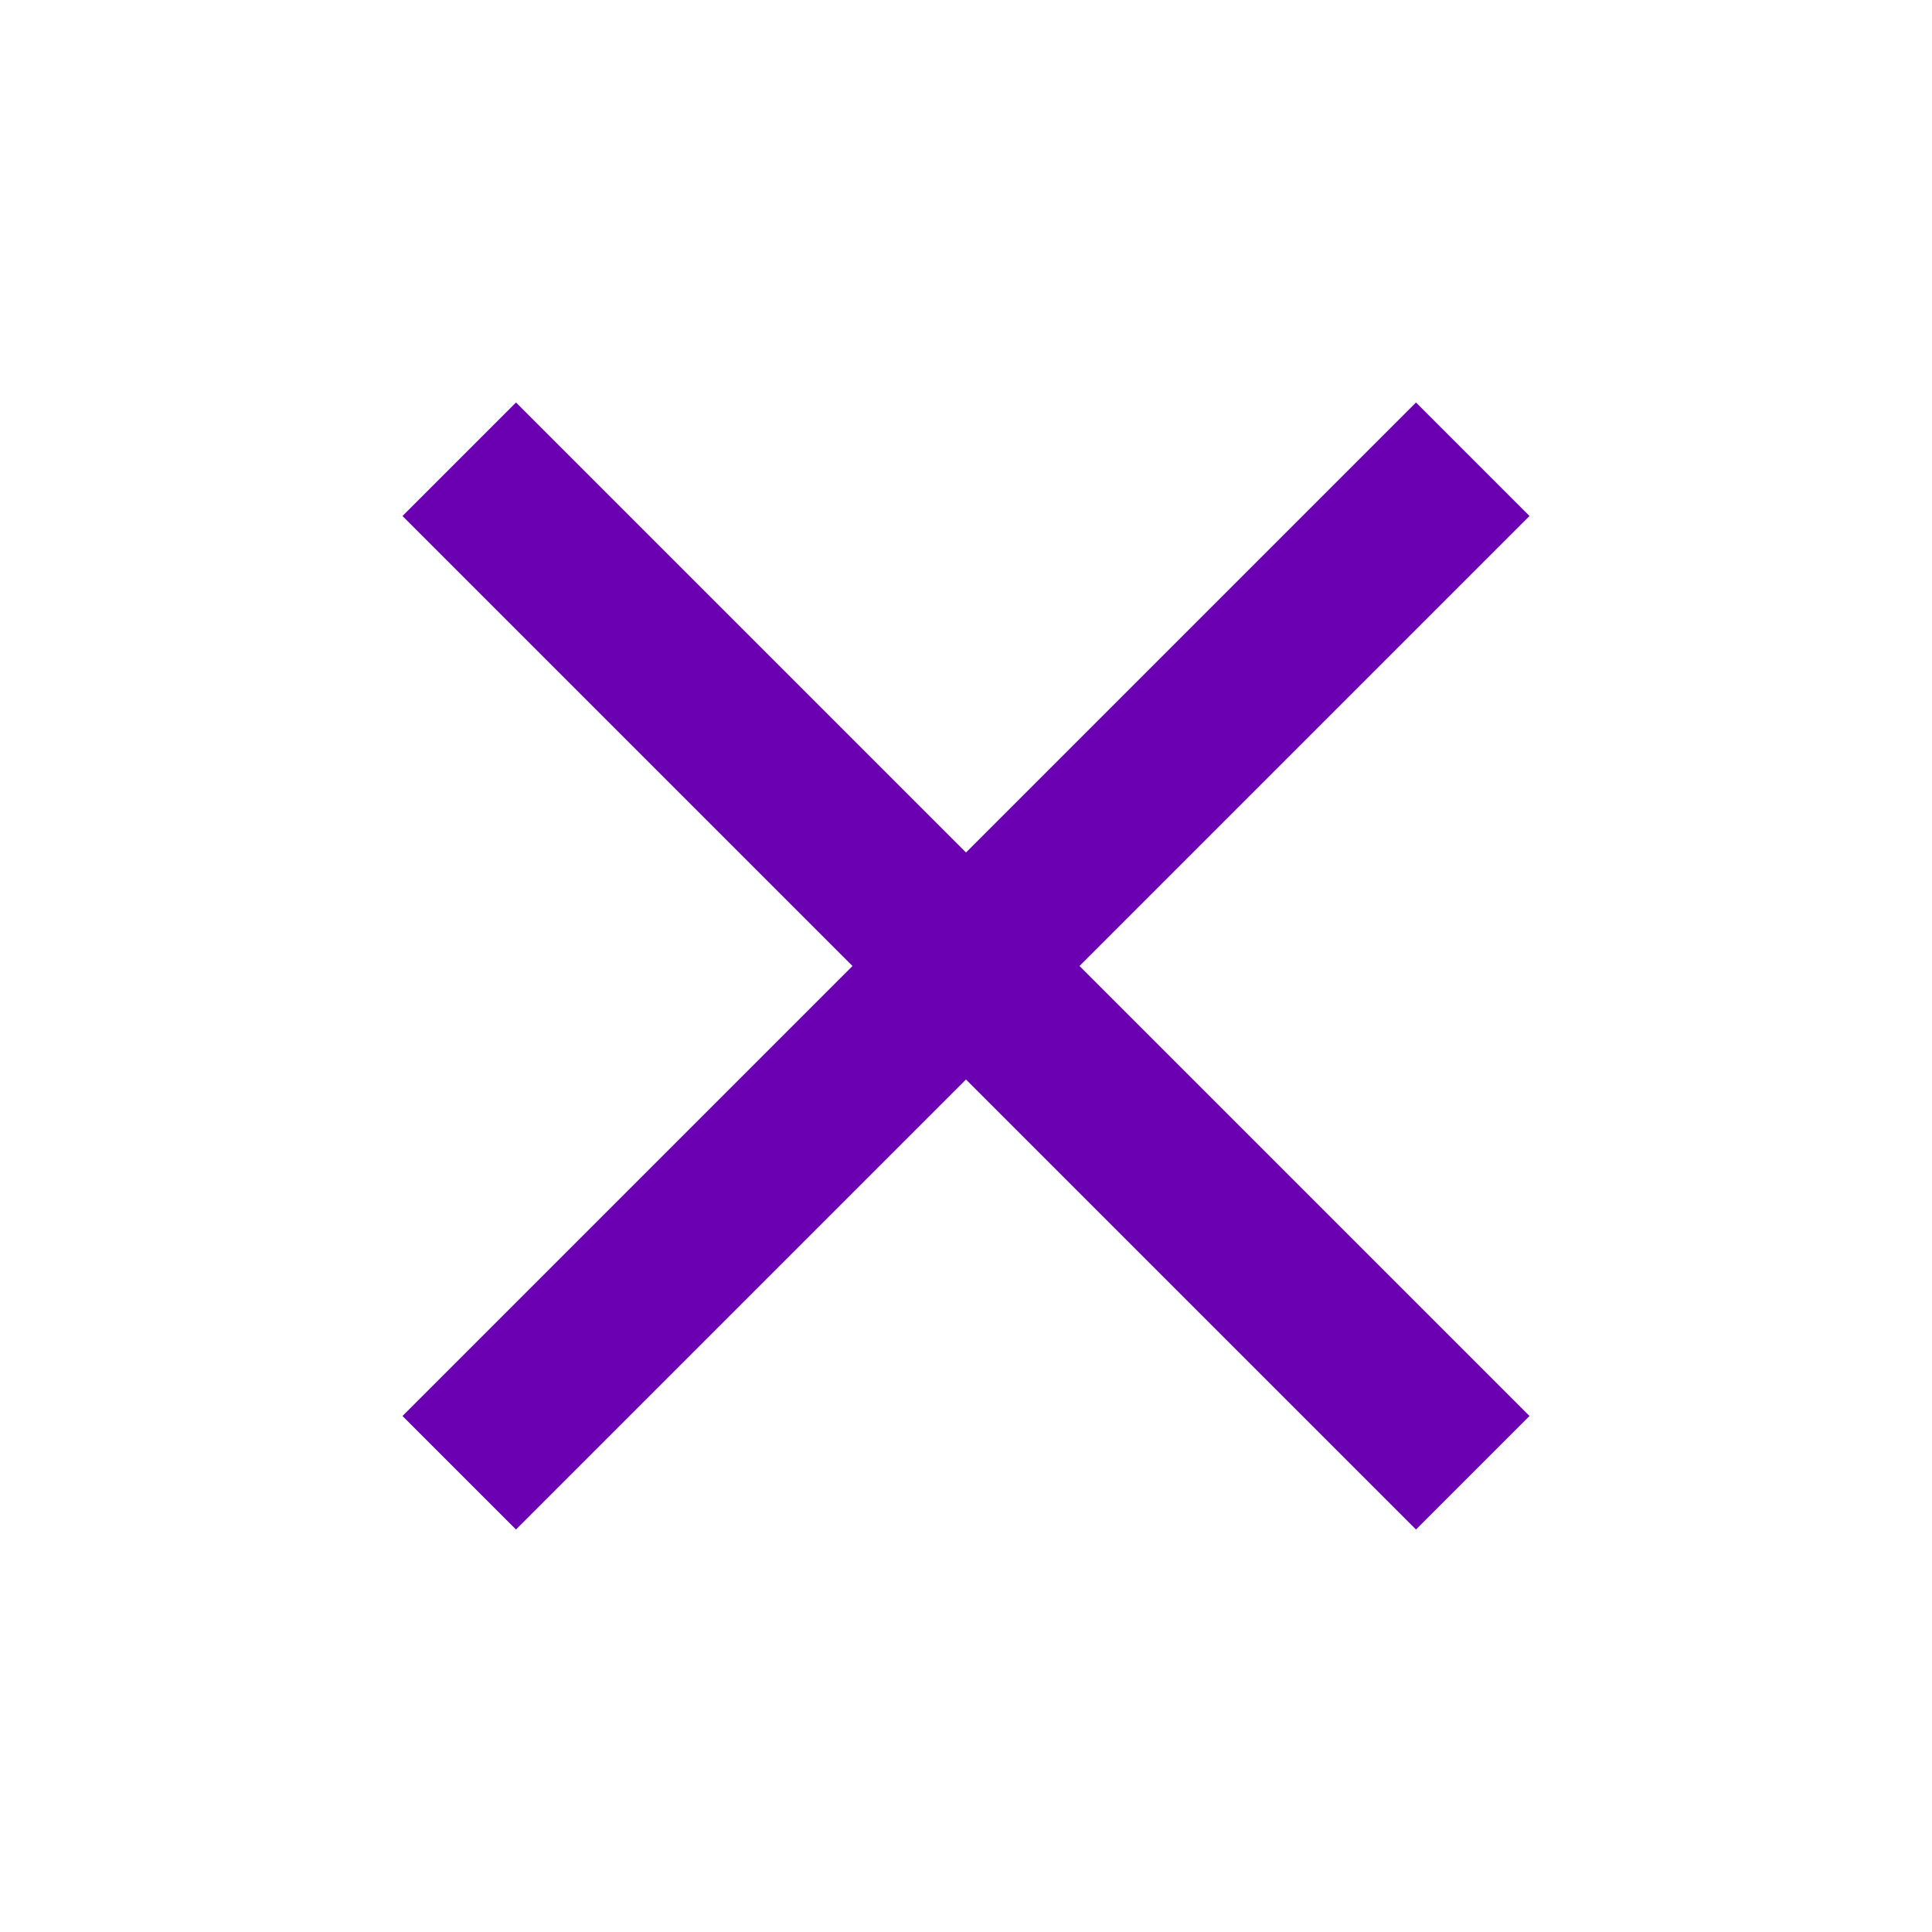
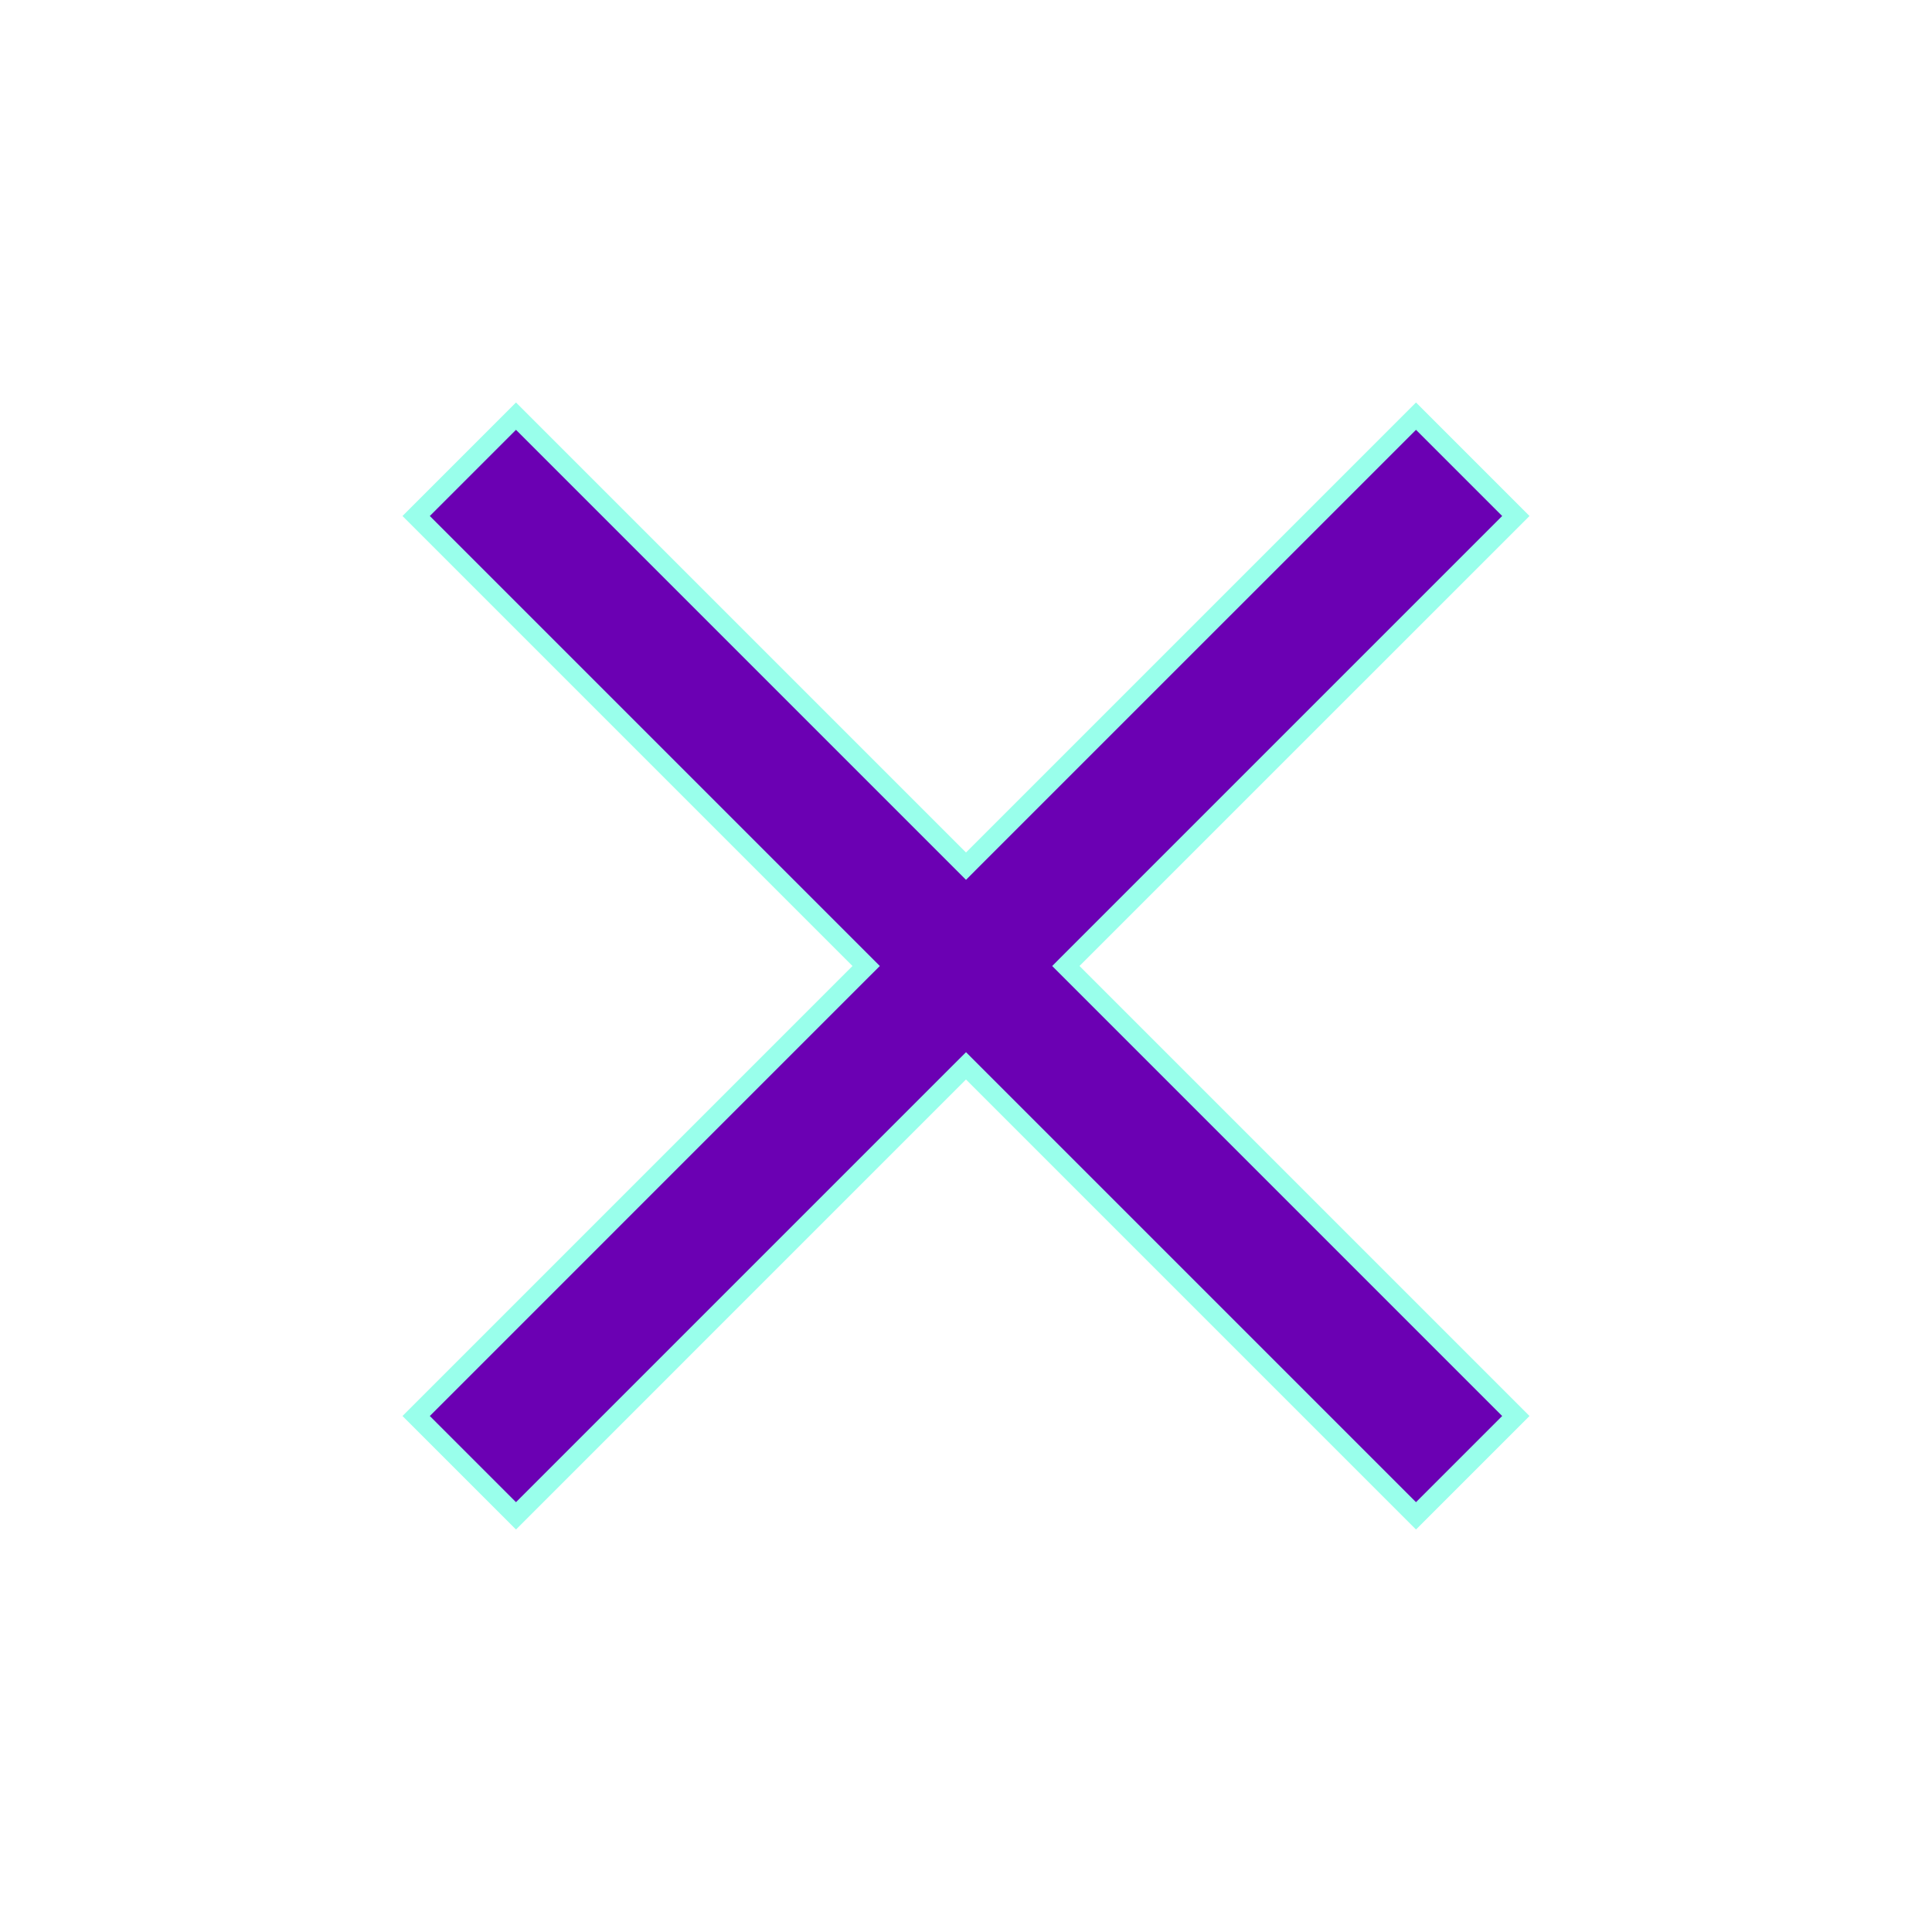
<svg xmlns="http://www.w3.org/2000/svg" width="100" height="100" viewBox="0 0 100 100" fill="none">
-   <path d="M79.167 26.708L73.292 20.833L50 44.125L26.708 20.833L20.833 26.708L44.125 50L20.833 73.292L26.708 79.167L50 55.875L73.292 79.167L79.167 73.292L55.875 50L79.167 26.708Z" fill=" #6b00b3" />
+   <path d="M55.521 50.353L78.46 73.292L73.292 78.46L50.353 55.521L50 55.168L49.646 55.521L26.708 78.46L21.54 73.292L44.478 50.353L44.832 50L44.478 49.646L21.54 26.708L26.708 21.54L49.646 44.478L50 44.832L50.353 44.478L73.292 21.54L78.46 26.708L55.521 49.646L55.168 50L55.521 50.353Z" fill="#6B00B3" stroke="#99FFEB" />
</svg>
